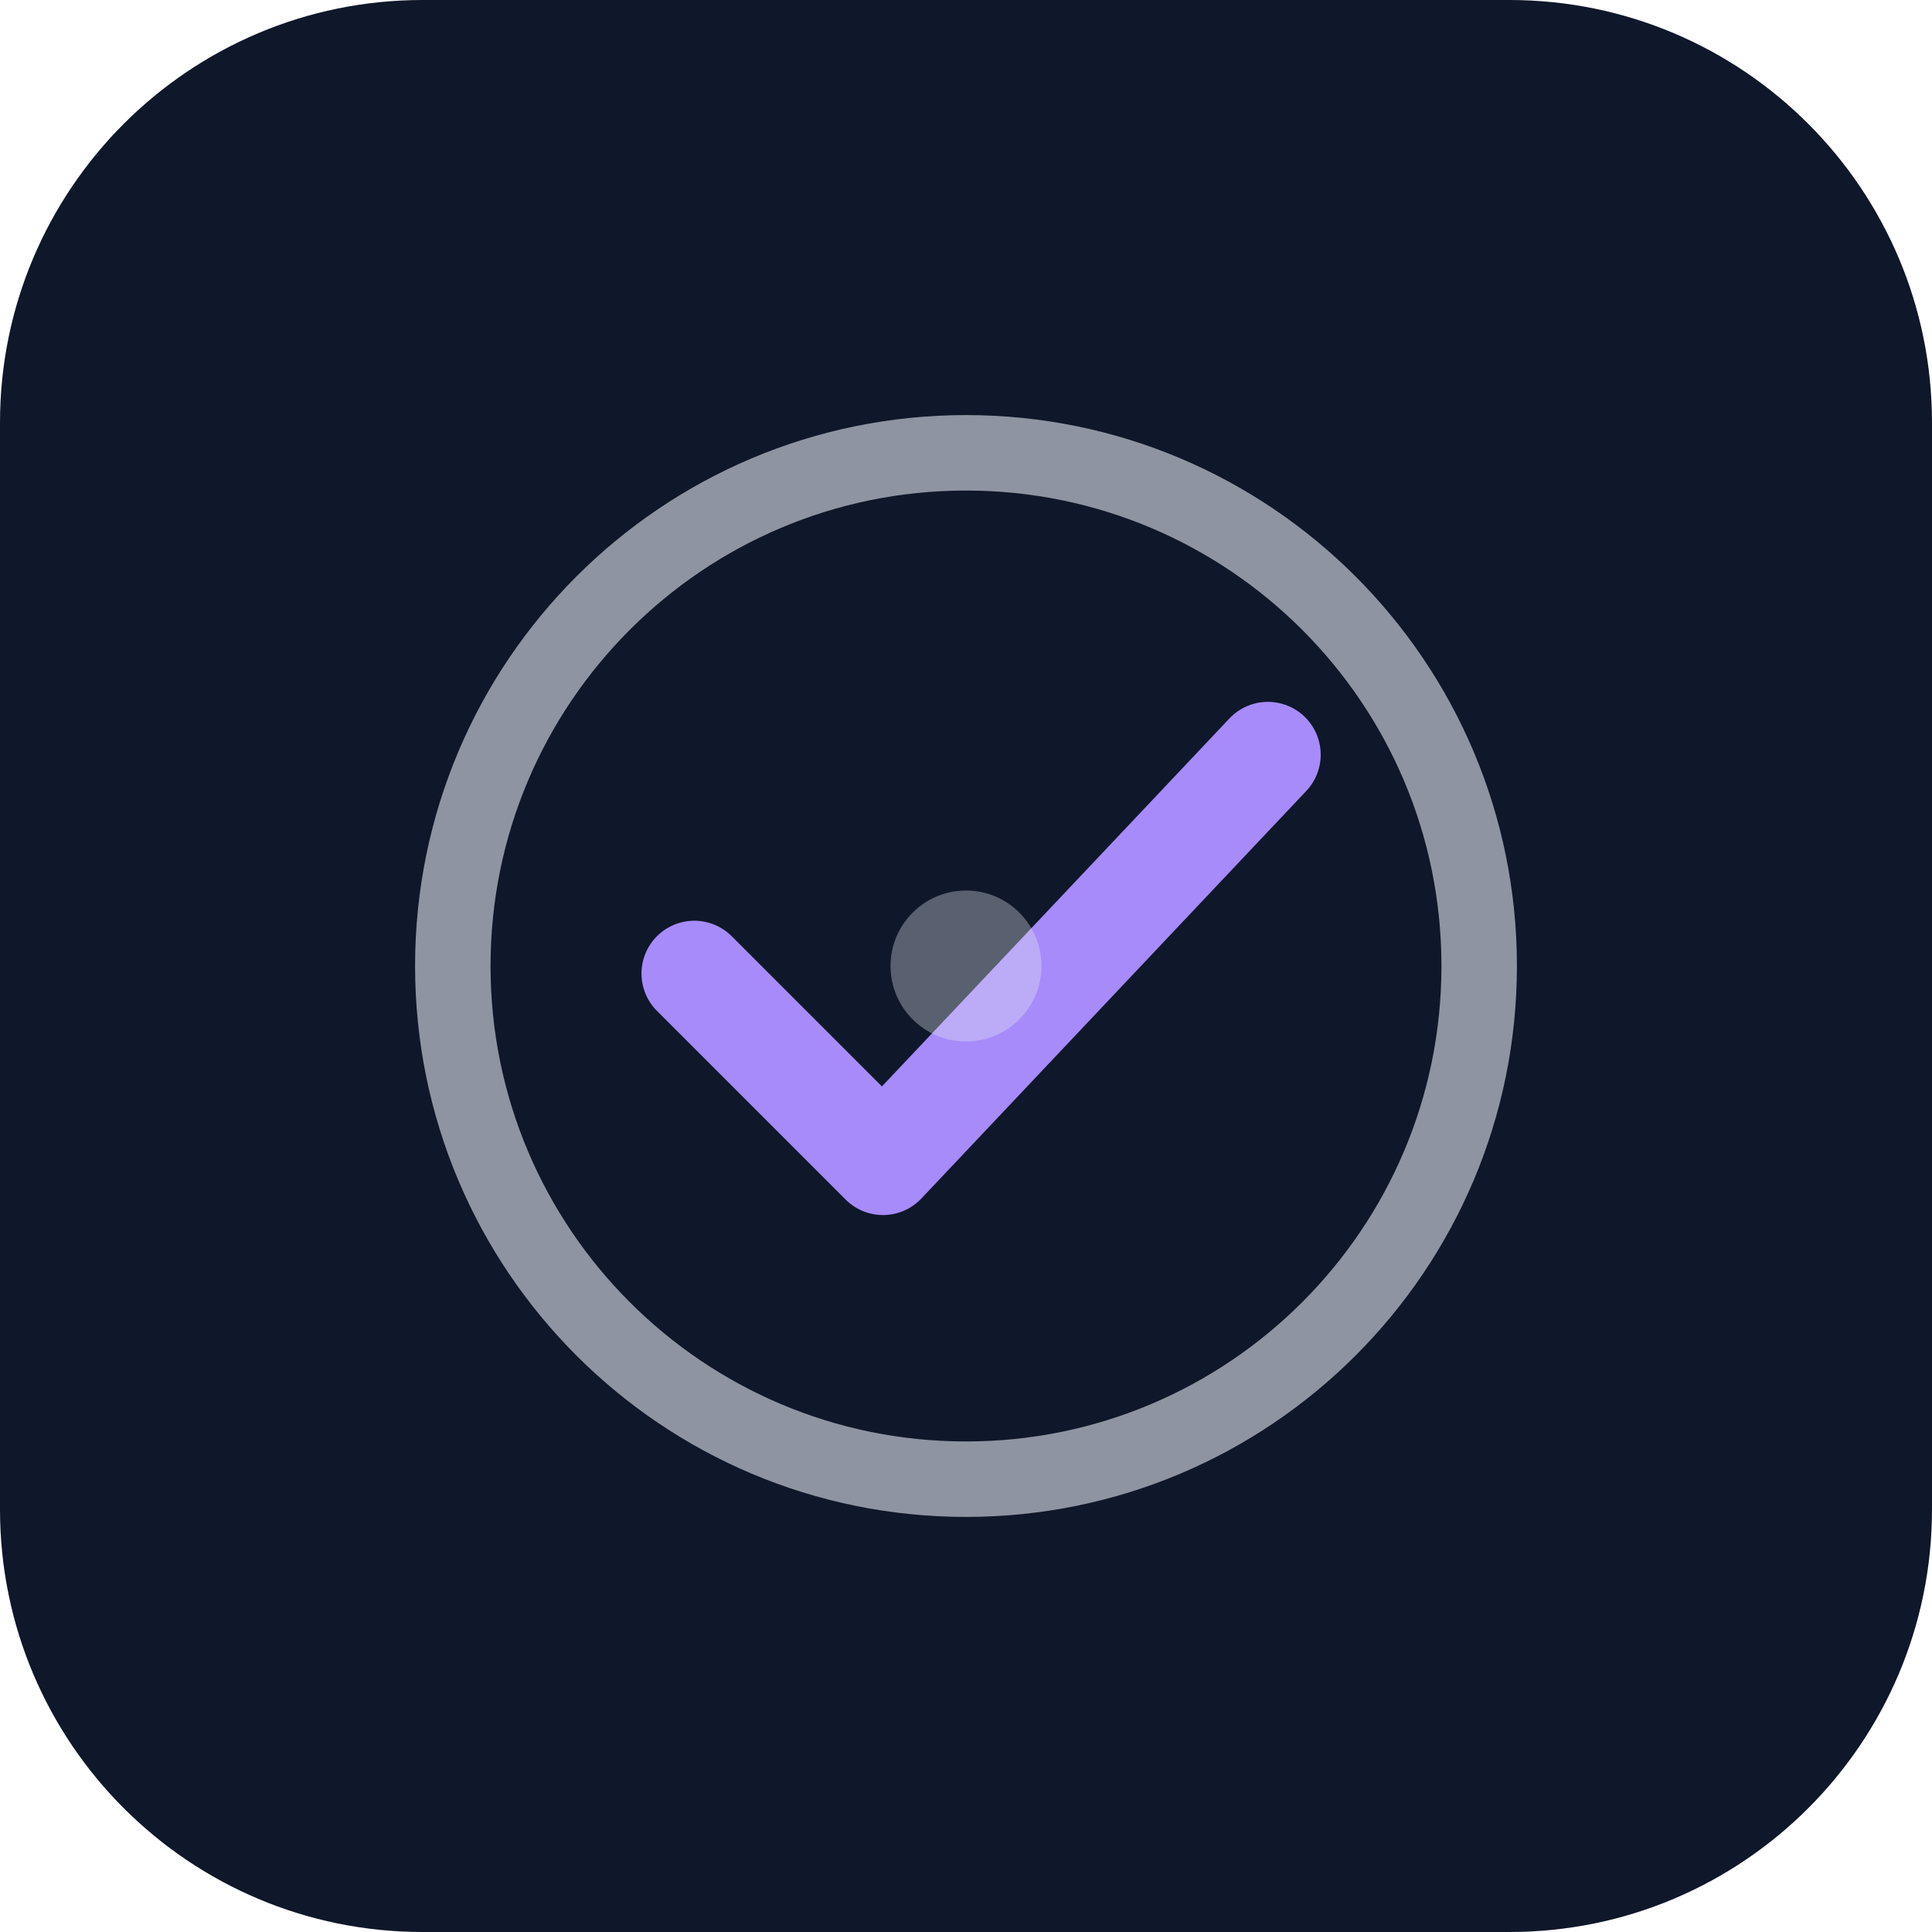
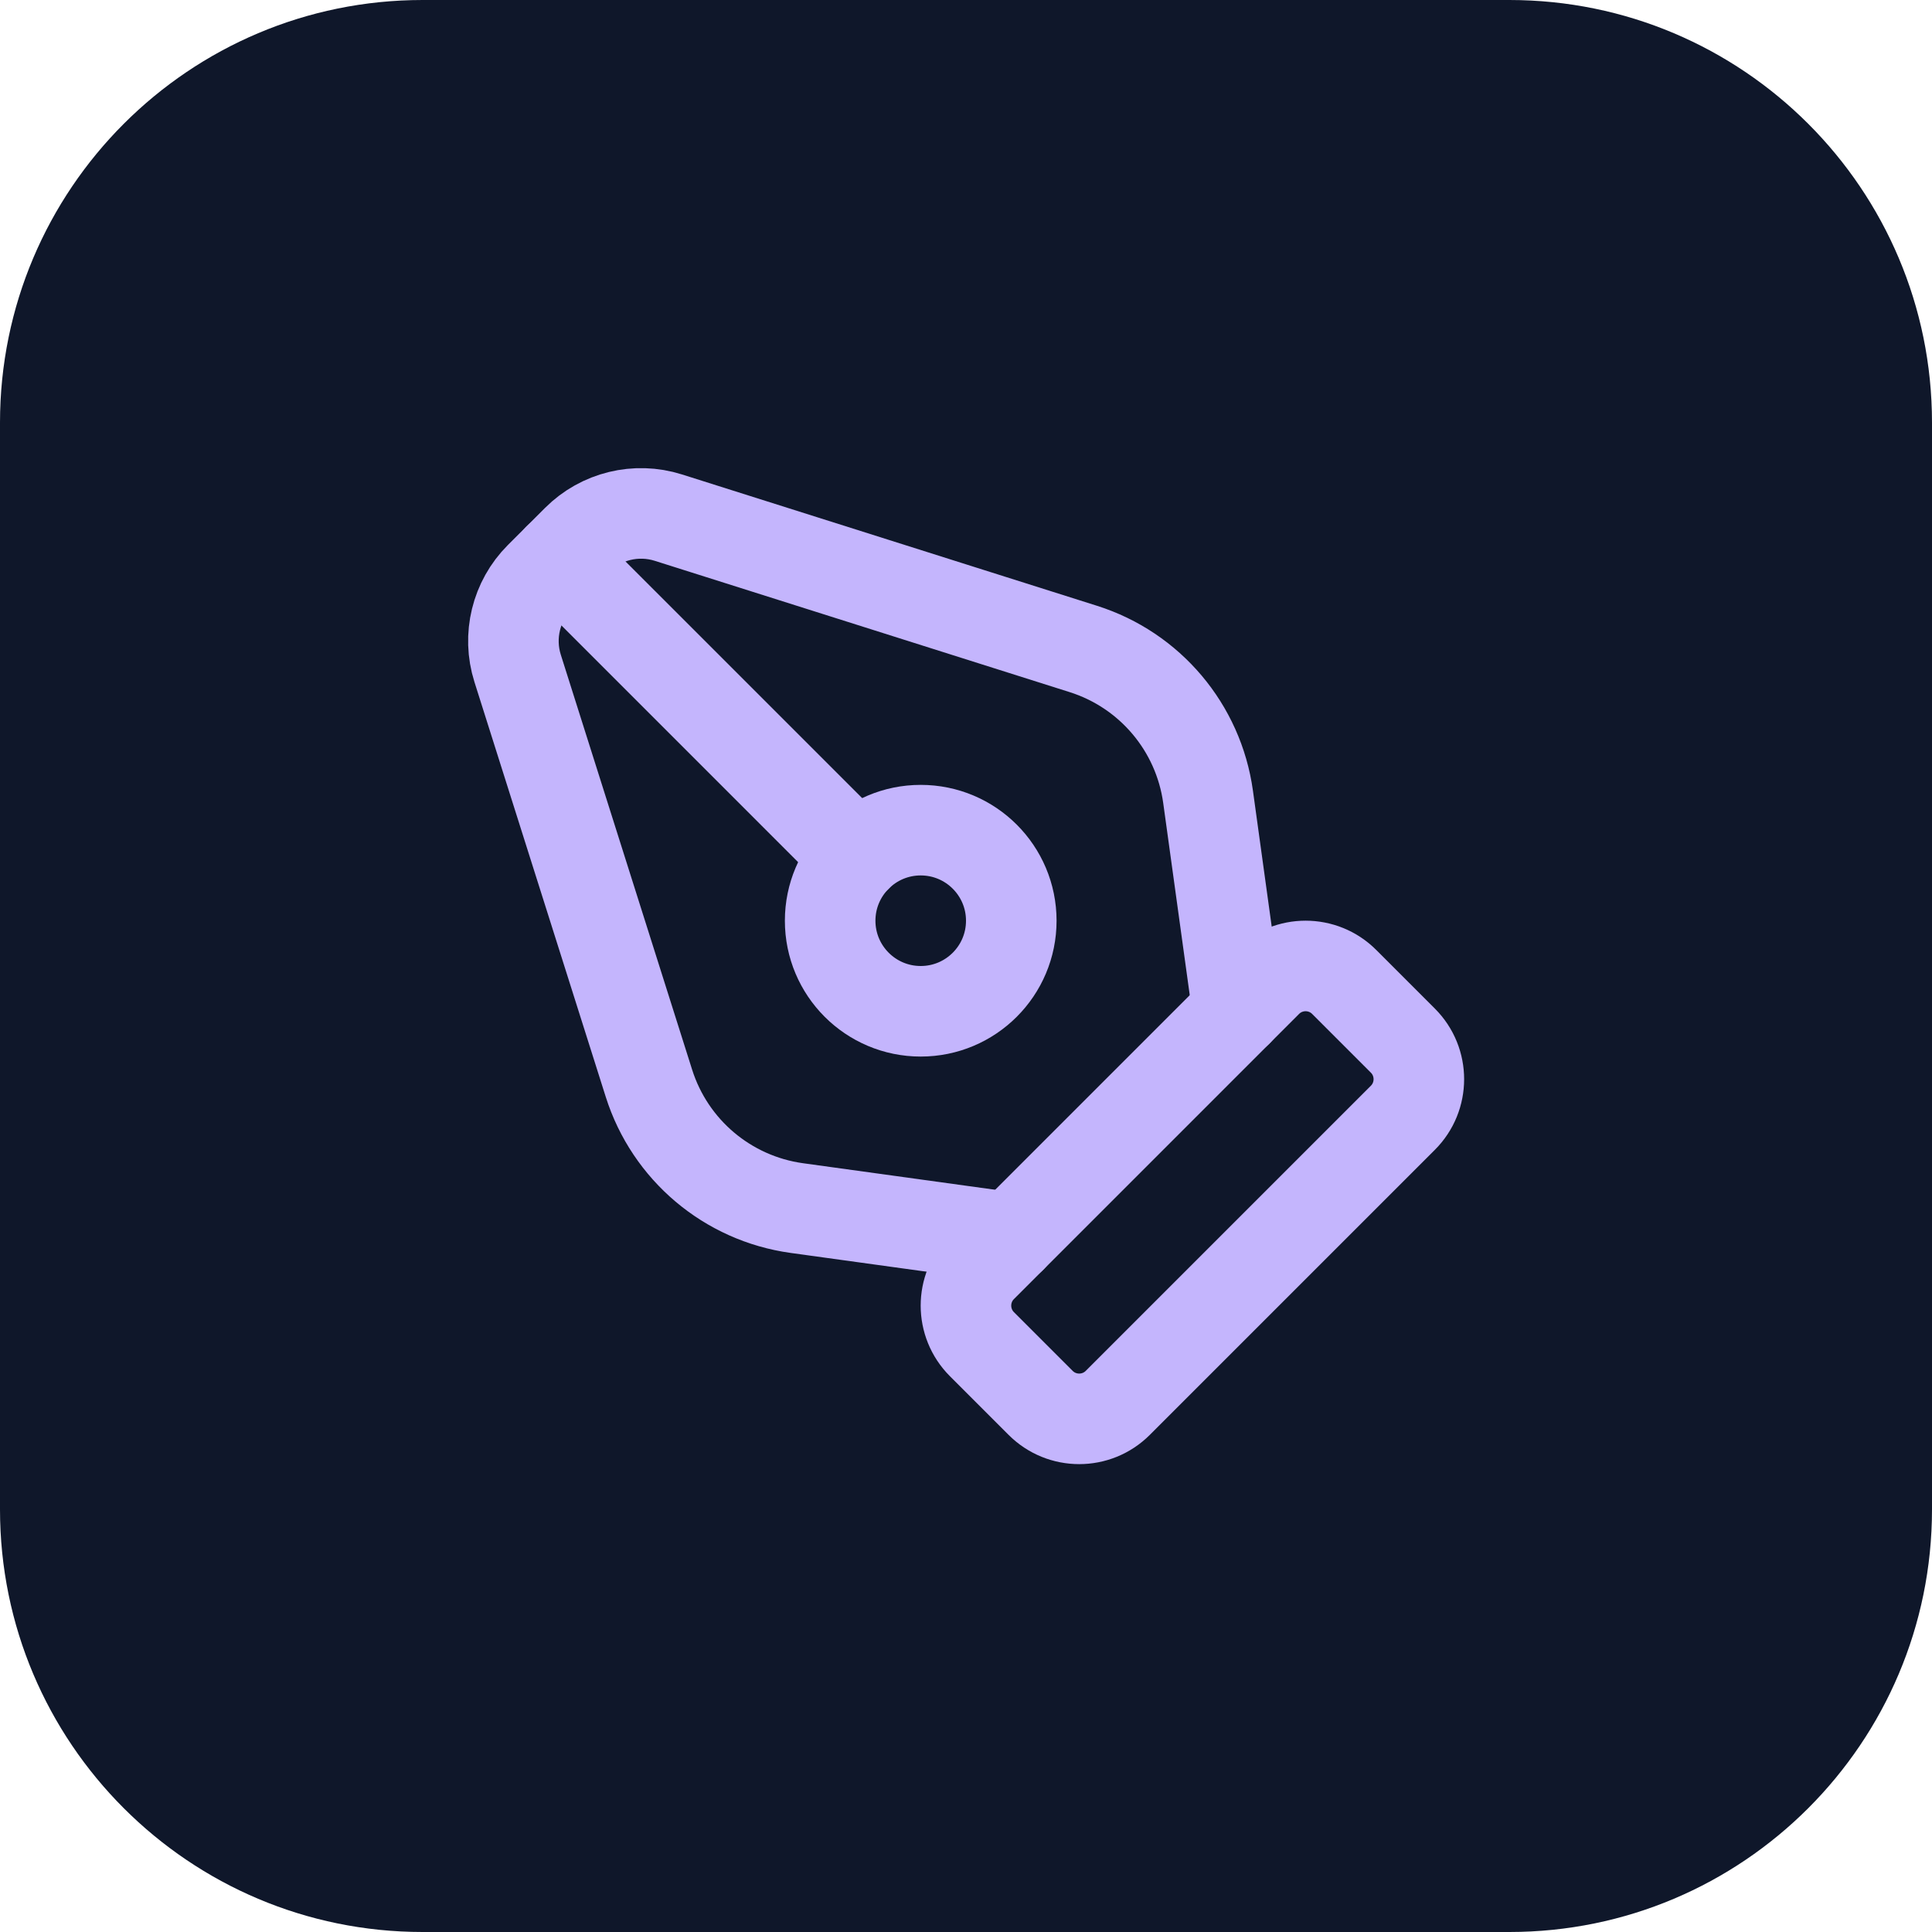
- <svg xmlns="http://www.w3.org/2000/svg" viewBox="0 0 128 128" role="img" aria-labelledby="title">
+ <svg xmlns="http://www.w3.org/2000/svg" viewBox="0 0 128 128" role="img">
  <rect width="128" height="128" rx="28" fill="#0F172A" />
-   <circle cx="64" cy="64" r="34" fill="none" stroke="#E2E8F0" stroke-opacity="0.6" stroke-width="5" />
-   <path d="M46 64.5 58.5 77 84 50" fill="none" stroke="#A78BFA" stroke-width="7" stroke-linecap="round" stroke-linejoin="round" />
-   <circle cx="64" cy="64" r="5" fill="#E2E8F0" fill-opacity="0.35" />
+   <g transform="translate(28 28) scale(3)" fill="none" stroke="#C4B5FD" stroke-width="2" stroke-linecap="round" stroke-linejoin="round">
+     <path d="m18 13-.654-4.736a4 4 0 00-2.756-3.266l-9.163-2.9a2 2 0 00-2.017.493l-.82.819a2 2 0 00-.492 2.017l2.9 9.163a4 4 0 003.266 2.756L13 18" />
+     <path d="M18.648 12.352a1.205 1.205 0 011.704 0l1.296 1.296a1.205 1.205 0 010 1.704l-6.296 6.296a1.205 1.205 0 01-1.704 0l-1.296-1.296a1.205 1.205 0 010-1.704z" />
+     <path d="m3 3 6.586 6.586" />
+     <circle cx="11" cy="11" r="2" />
+   </g>
</svg>
